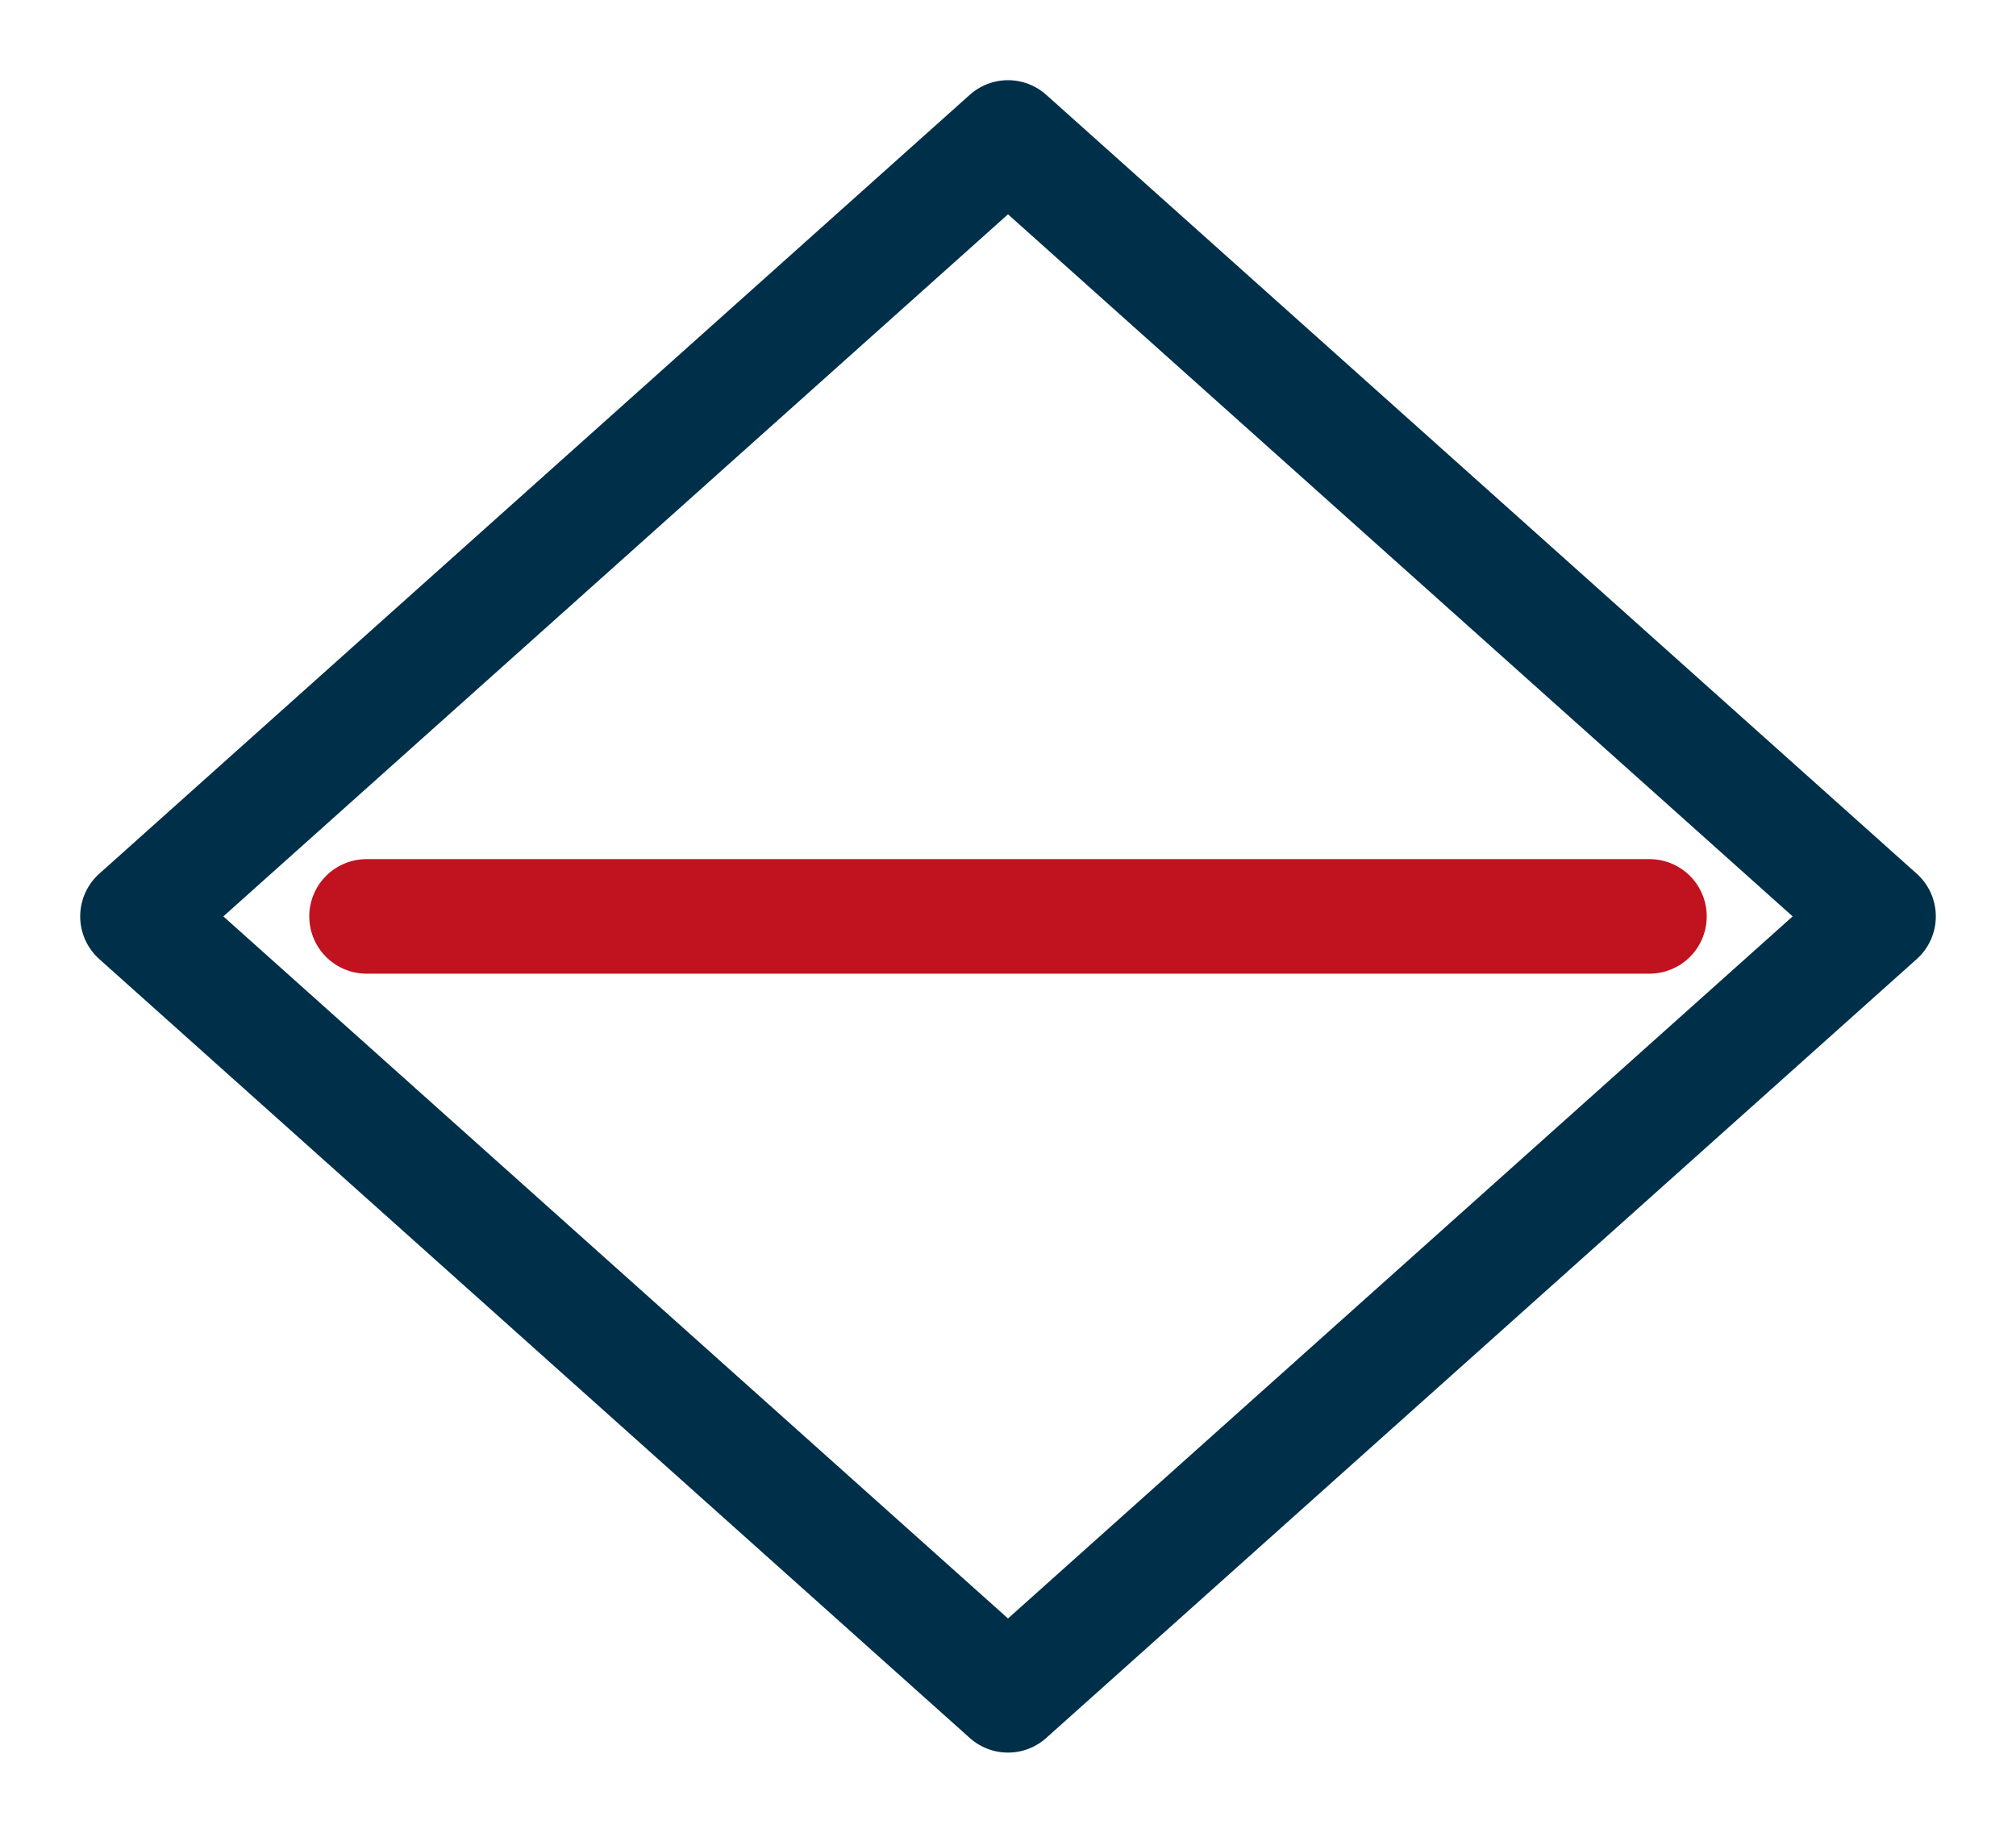
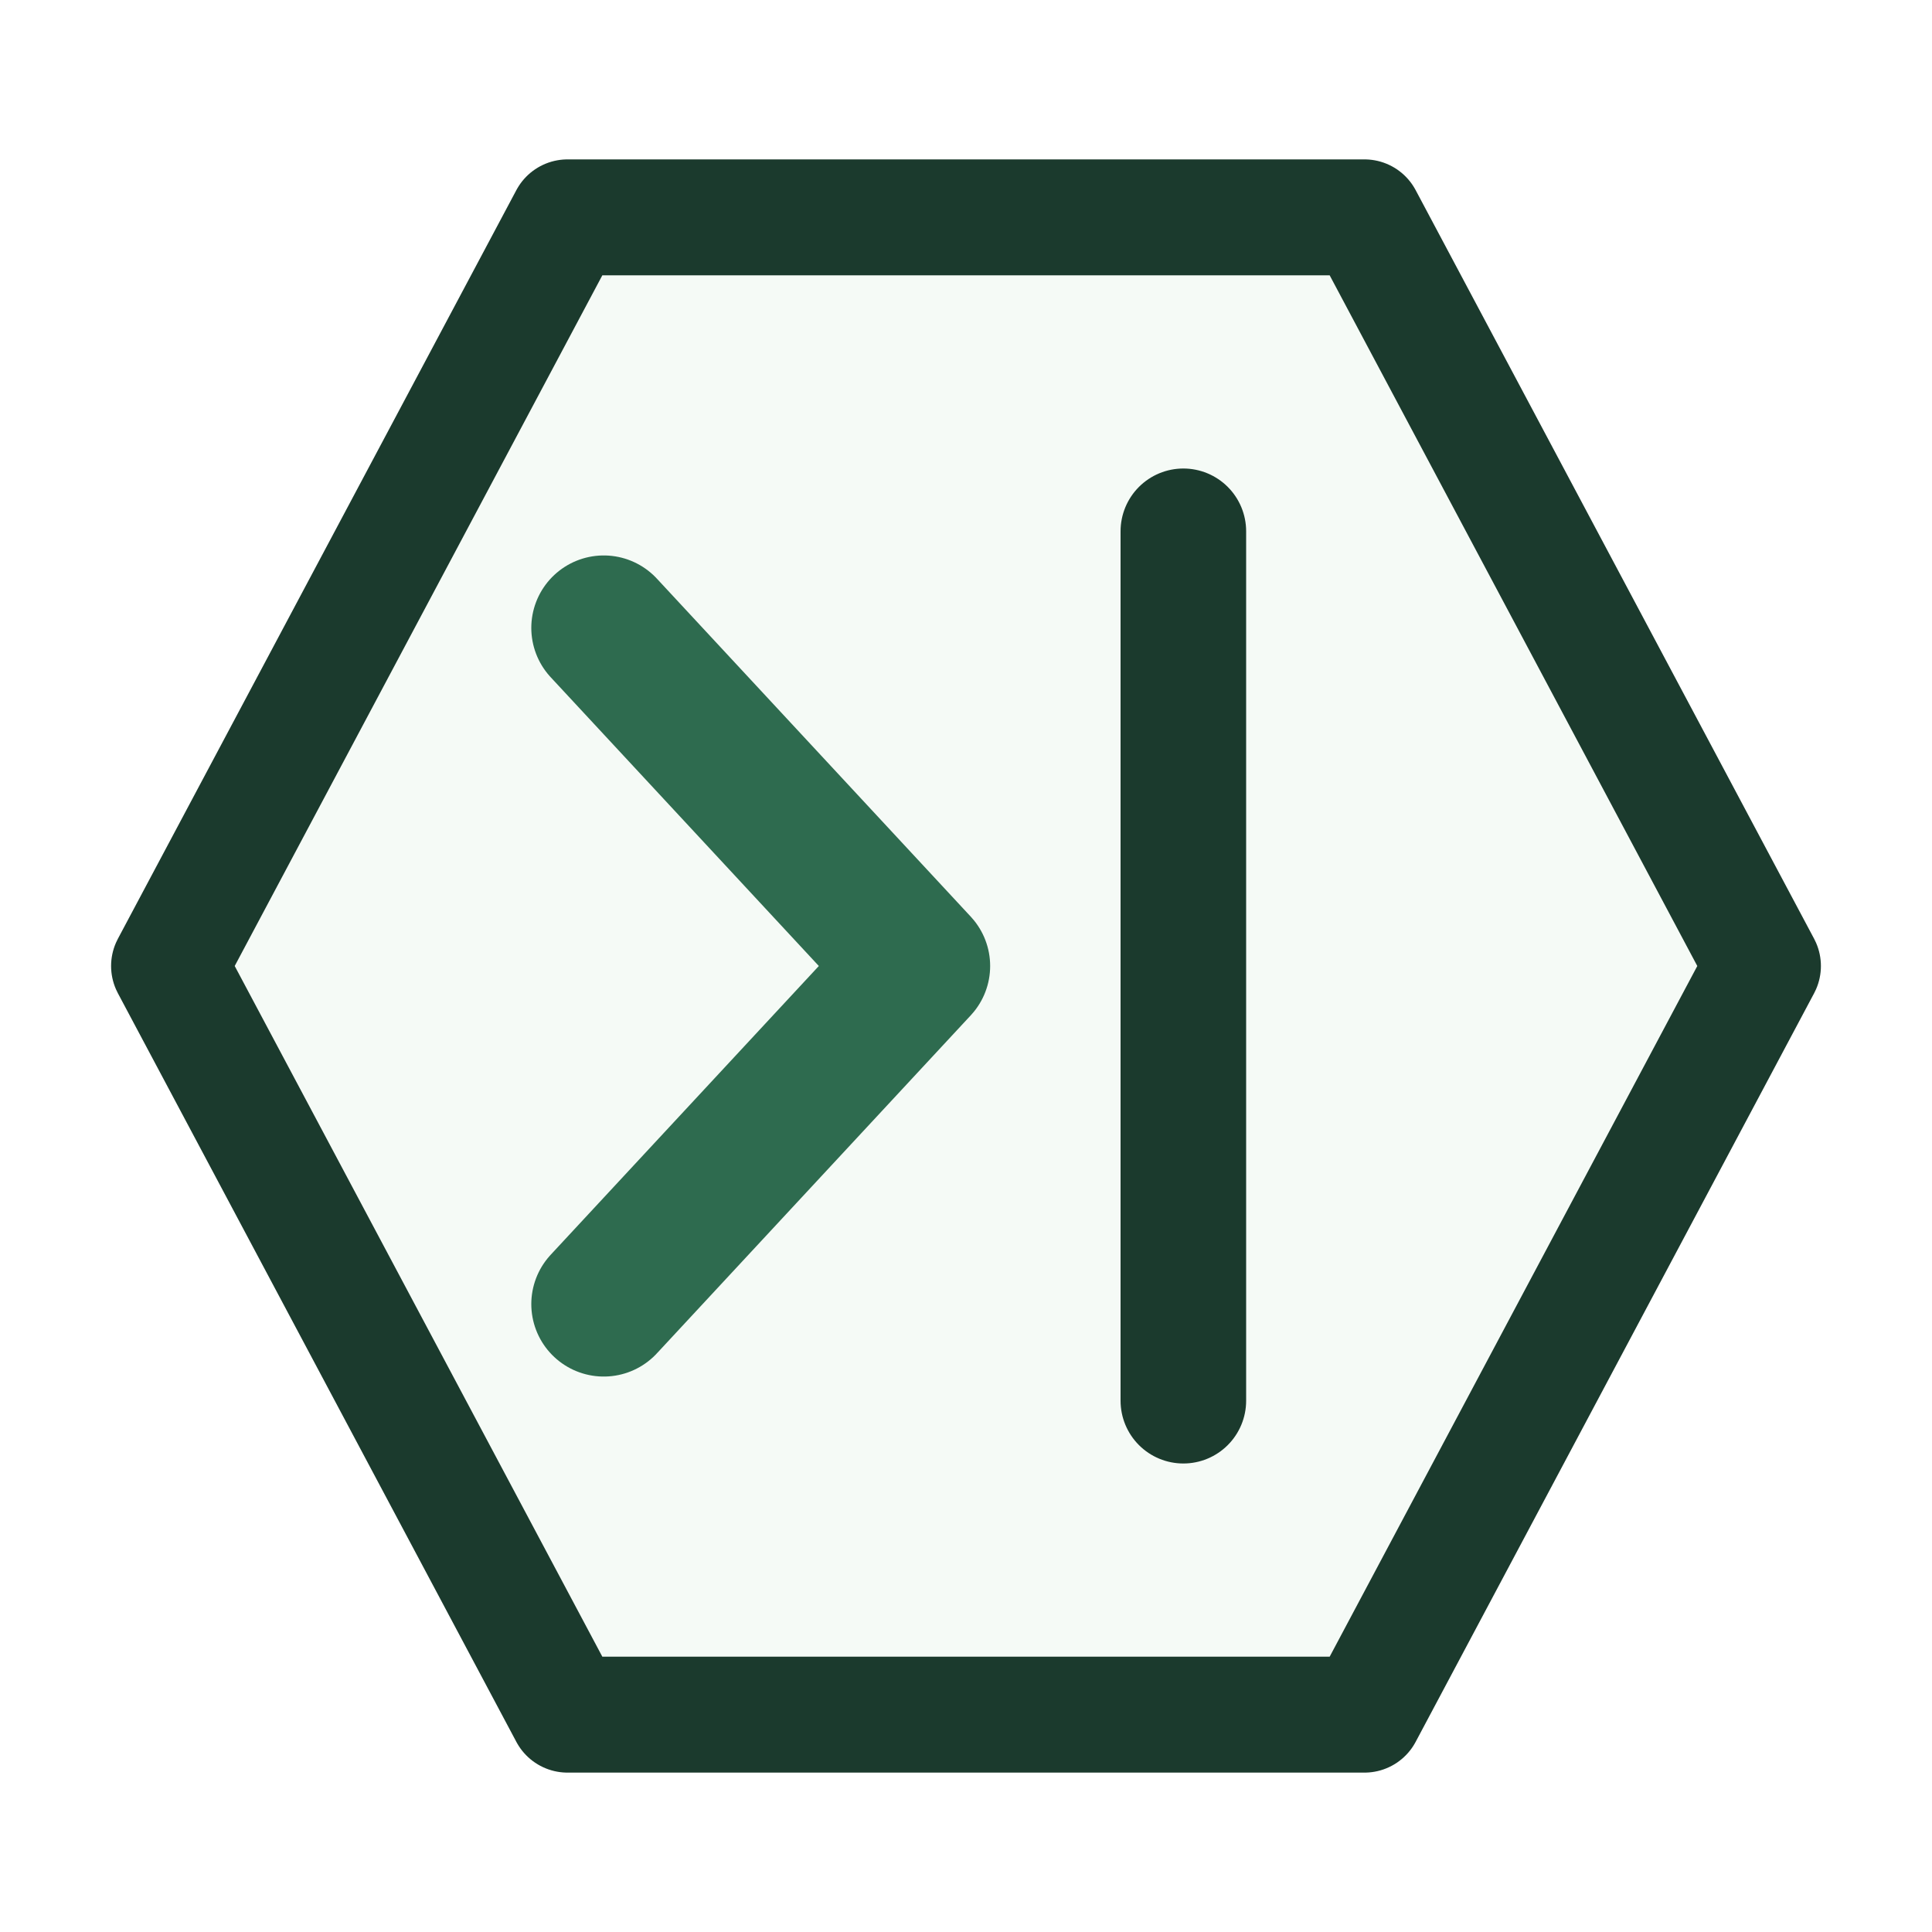
- <svg xmlns="http://www.w3.org/2000/svg" width="44" height="40" viewBox="0 0 44 40">
-   <path d="M 22,3 L 41,20 L 22,37 L 3,20 Z" fill="none" stroke="#003049" stroke-width="2.5" stroke-linejoin="round" />
-   <line x1="8" y1="20" x2="36" y2="20" stroke="#C1121F" stroke-width="2.5" stroke-linecap="round" />
+ <svg xmlns="http://www.w3.org/2000/svg" width="40" height="40" viewBox="0 0 40 40" role="img" aria-label="Besa">
+   <path d="M11.75 4.5 H28.25 L36.5 20 L28.25 35.5 H11.75 L3.5 20 Z" fill="#A8D5B5" fill-opacity="0.12" stroke="#1B3A2D" stroke-width="2.4" stroke-linejoin="round" />
+   <path d="M24.5 11 V29" stroke="#1B3A2D" stroke-width="2.6" stroke-linecap="round" />
+   <path d="M12.5 13 L19 20 L12.5 27" fill="none" stroke="#2E6B4F" stroke-width="3" stroke-linecap="round" stroke-linejoin="round" />
</svg>
